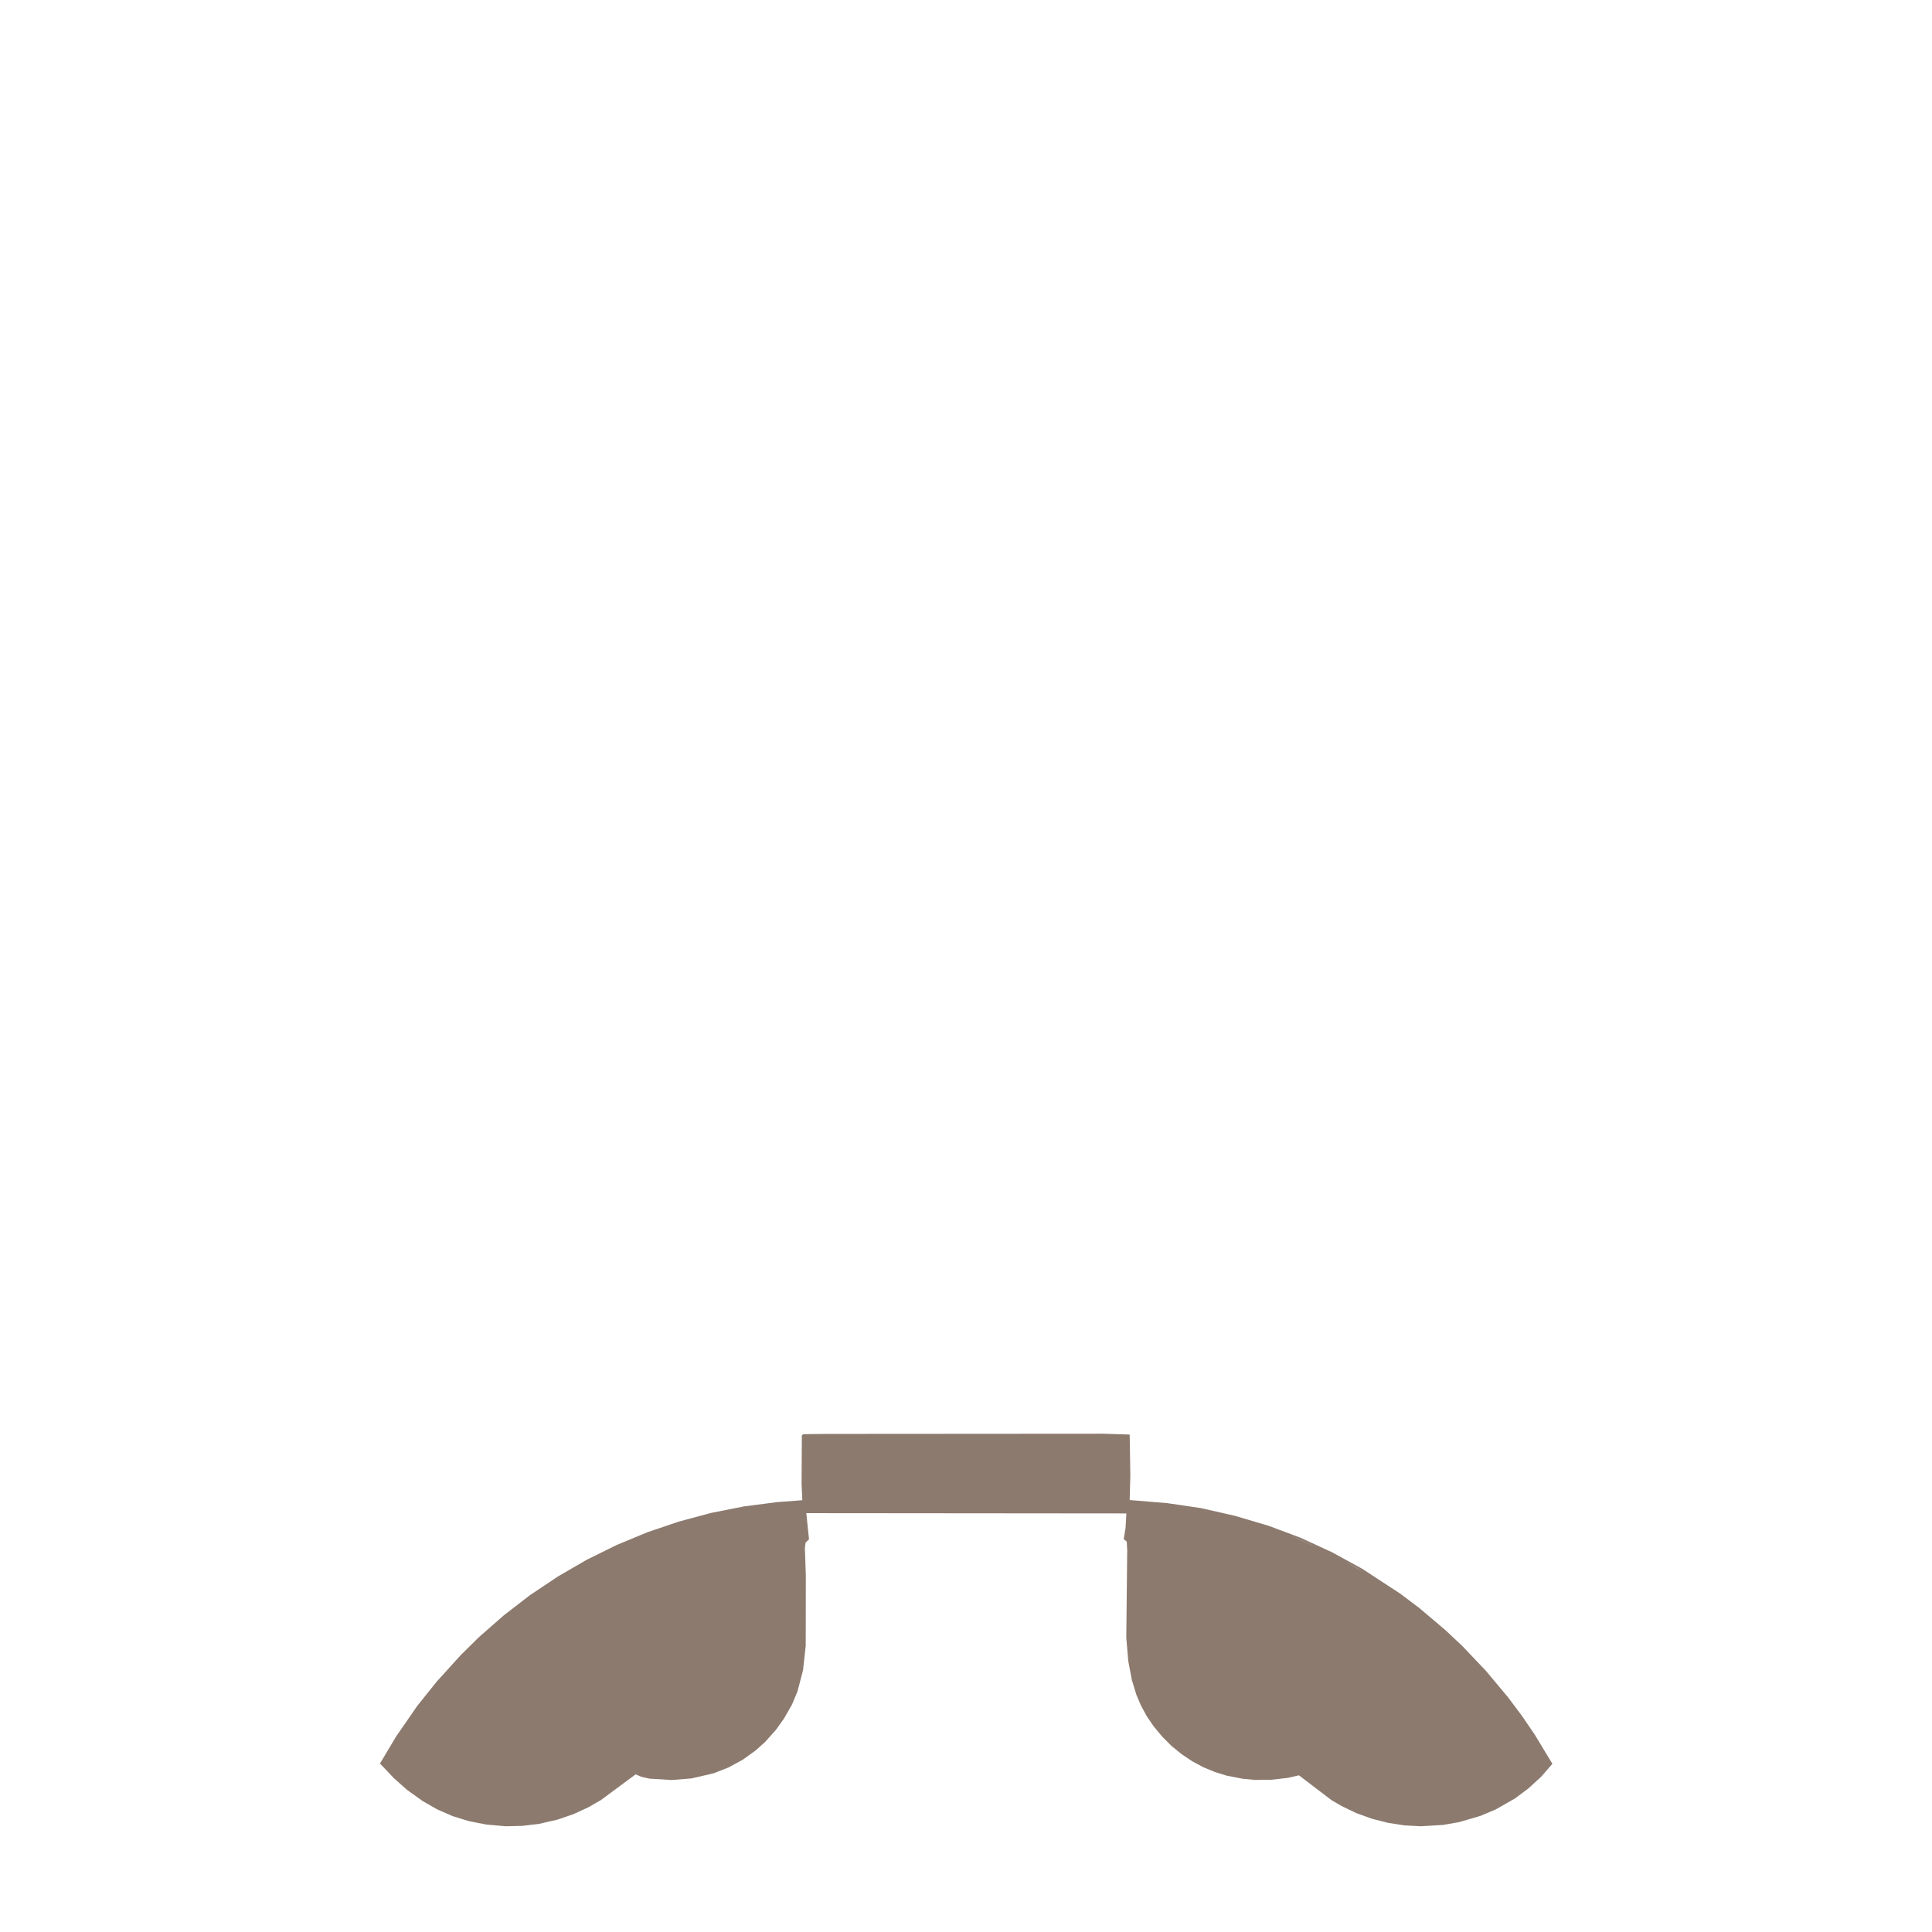
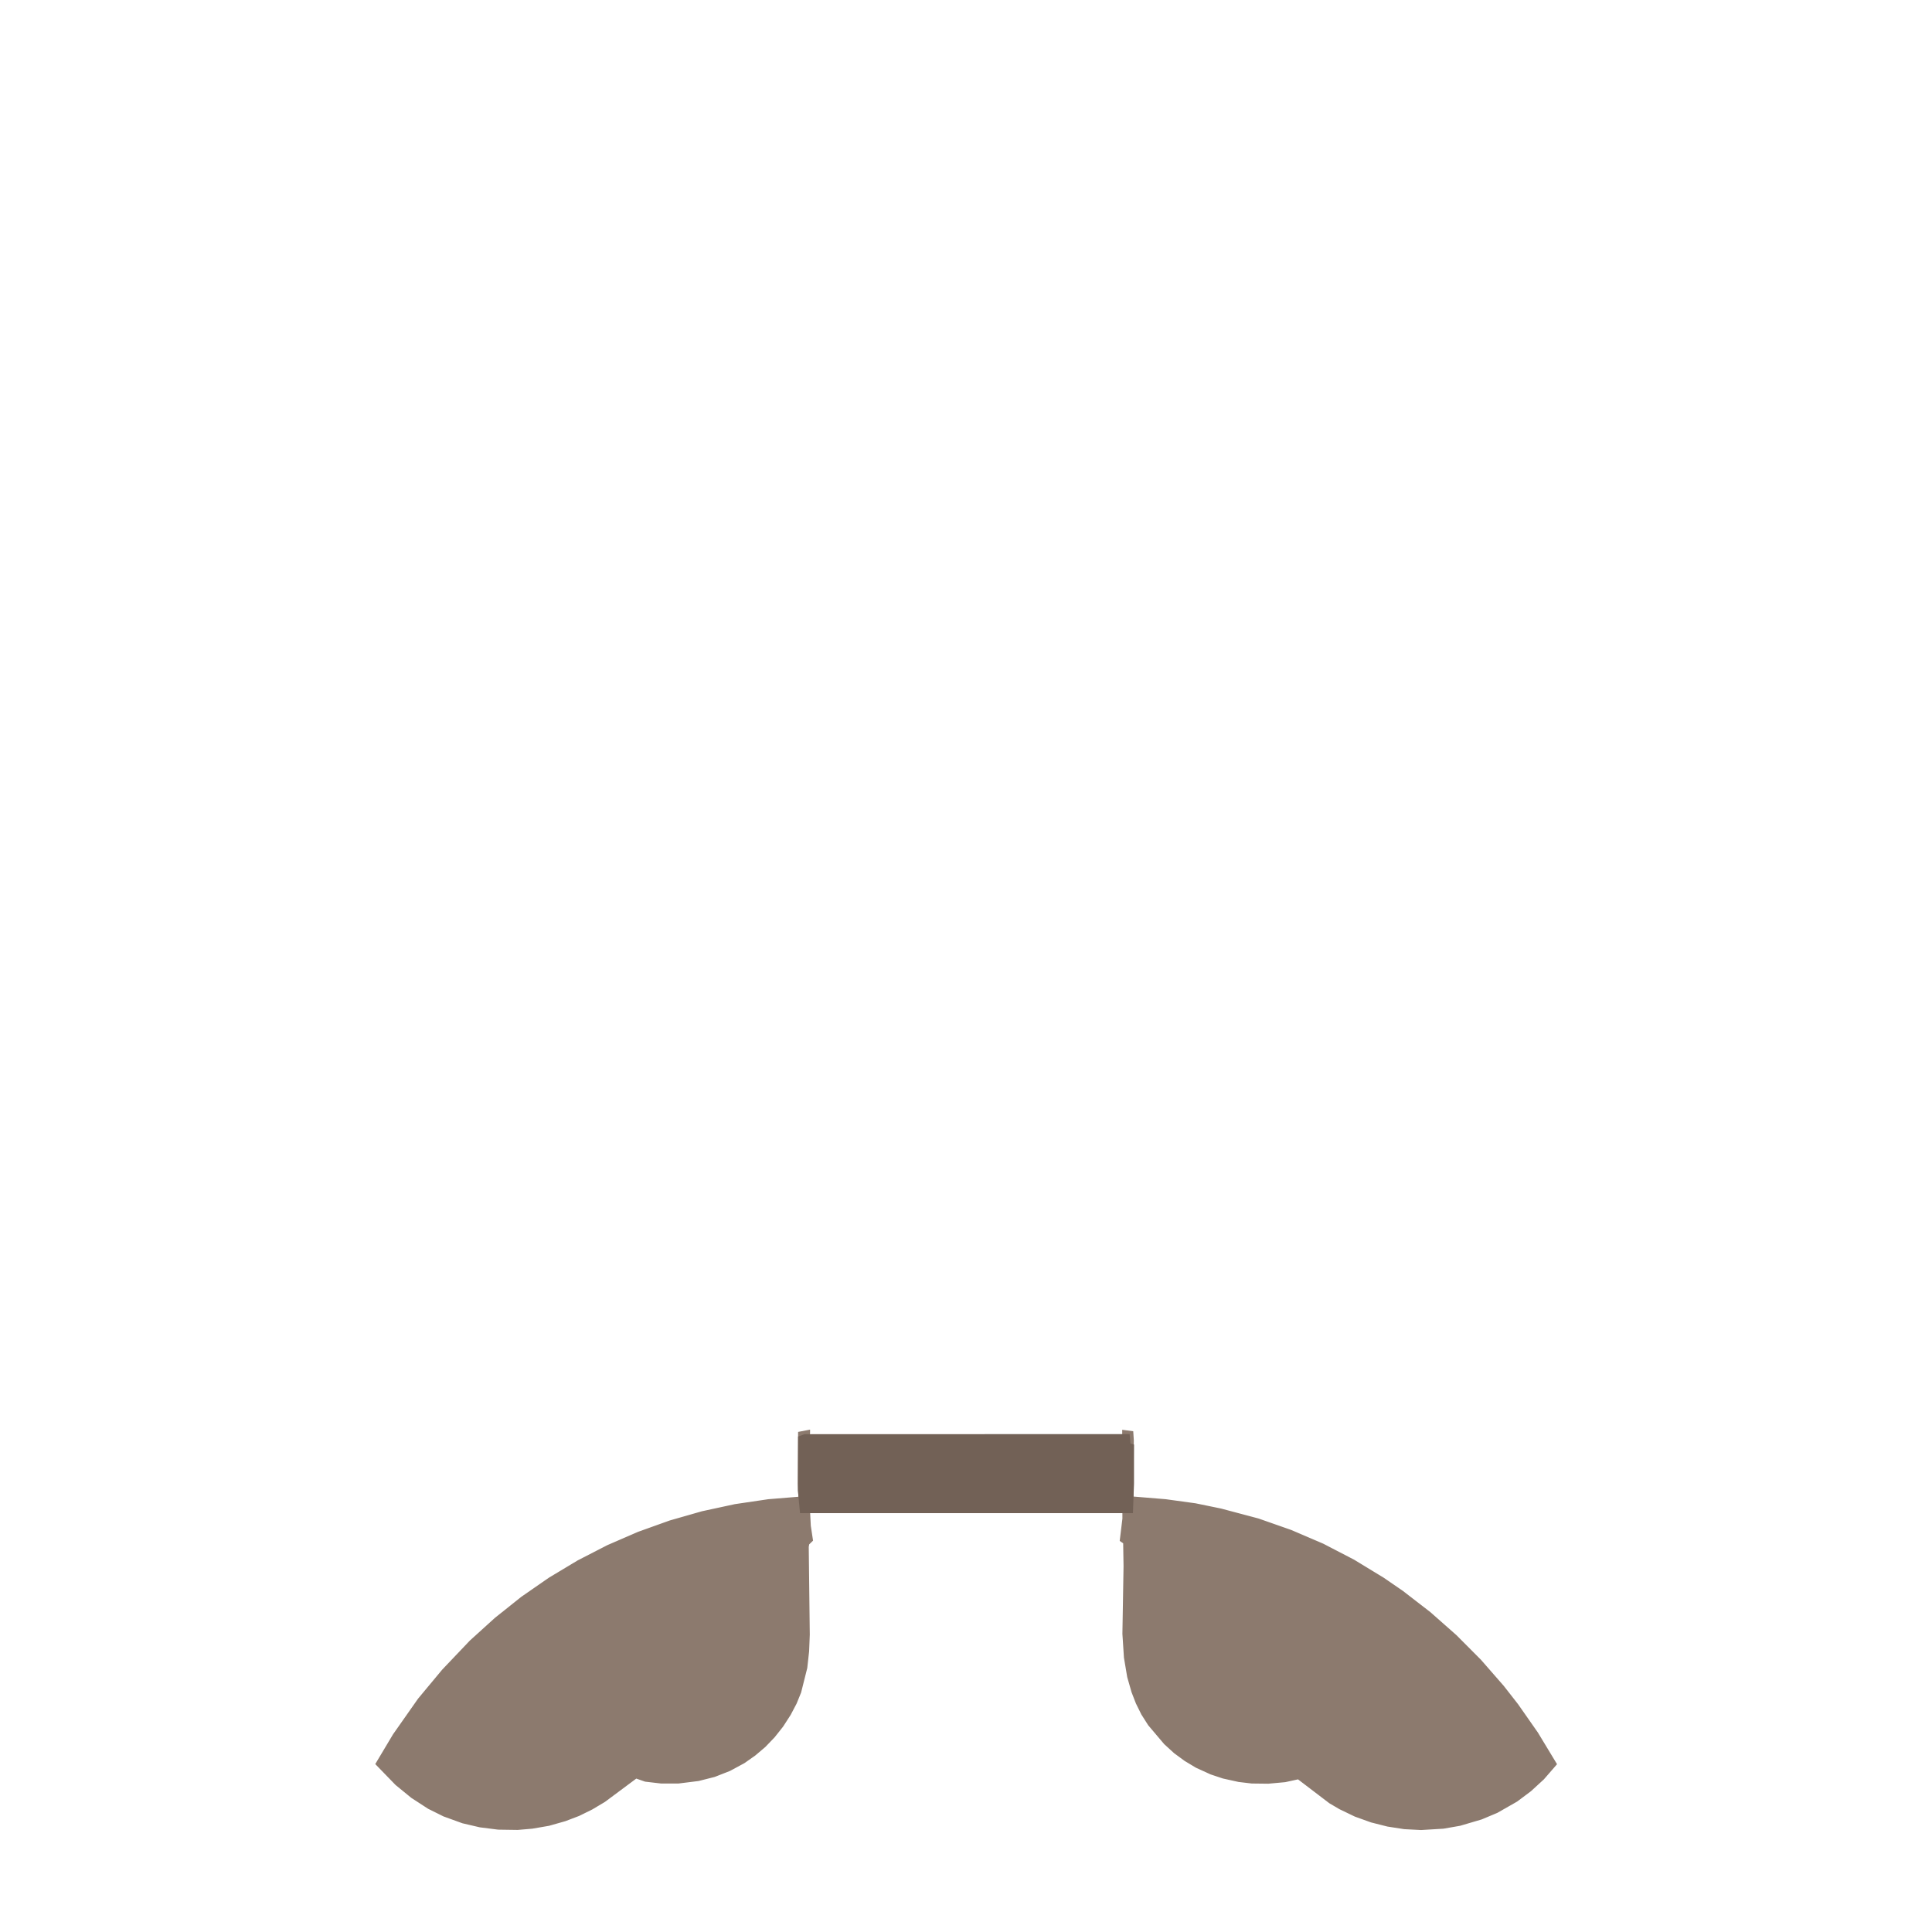
<svg xmlns="http://www.w3.org/2000/svg" version="1.1" viewBox="0 0 2048 2048" width="1024" height="1024">
-   <path transform="translate(0,0)" fill="rgb(140,122,110)" d="M 1194.0 1604.3 L 1193.1 1620.0 L 1191.2 1631.5 L 1194.4 1634.2 L 1194.9 1643.5 L 1193.9 1736.0 L 1196.0 1760.7 L 1199.8 1780.8 L 1204.6 1796.5 L 1209.5 1808.0 L 1215.6 1819.2 L 1223.0 1830.1 L 1232.2 1841.1 L 1242.0 1850.9 L 1252.6 1859.5 L 1263.8 1867.0 L 1275.5 1873.3 L 1287.8 1878.4 L 1300.5 1882.3 L 1317.0 1885.5 L 1330.5 1886.8 L 1347.8 1886.6 L 1365.3 1884.6 L 1376.9 1881.9 L 1411.4 1908.2 L 1421.8 1914.3 L 1437.8 1922.0 L 1454.5 1928.0 L 1471.5 1932.3 L 1488.9 1935.0 L 1506.4 1935.9 L 1529.7 1934.5 L 1546.9 1931.5 L 1569.3 1924.9 L 1585.5 1918.1 L 1606.0 1906.4 L 1620.3 1895.7 L 1633.7 1883.4 L 1645.6 1869.7 L 1626.9 1838.8 L 1613.2 1818.7 L 1598.6 1799.2 L 1575.1 1771.1 L 1549.9 1744.6 L 1532.1 1727.9 L 1504.2 1704.3 L 1484.7 1689.6 L 1443.9 1662.9 L 1411.9 1645.4 L 1378.7 1630.1 L 1344.5 1617.3 L 1309.4 1606.9 L 1272.8 1598.6 L 1237.4 1593.4 L 1197.5 1590.1 L 1198.2 1563.9 L 1197.5 1520.7 L 1169.9 1519.8 L 876.6 1520.0 L 852.0 1520.3 L 850.0 1521.2 L 849.7 1572.7 L 850.5 1590.3 L 823.7 1592.3 L 788.4 1596.9 L 753.6 1603.8 L 719.5 1613.0 L 686.1 1624.3 L 653.6 1637.8 L 622.0 1653.4 L 591.5 1671.1 L 562.1 1690.7 L 534.1 1712.3 L 507.4 1735.7 L 488.3 1754.6 L 463.0 1782.5 L 442.4 1808.2 L 420.0 1840.6 L 402.8 1869.4 L 417.5 1884.9 L 431.2 1897.1 L 448.2 1909.3 L 463.6 1918.1 L 479.9 1925.2 L 497.2 1930.5 L 515.5 1934.1 L 535.9 1935.9 L 553.7 1935.5 L 571.3 1933.4 L 590.9 1928.9 L 607.6 1923.2 L 623.7 1915.8 L 636.9 1908.2 L 673.8 1880.9 L 680.2 1883.6 L 688.3 1885.4 L 711.8 1886.9 L 733.0 1885.2 L 756.4 1879.8 L 772.2 1873.6 L 787.0 1865.6 L 800.8 1855.7 L 811.0 1846.6 L 822.6 1833.6 L 830.9 1822.0 L 839.5 1807.0 L 845.4 1792.9 L 851.3 1770.2 L 854.1 1744.4 L 854.2 1669.6 L 853.2 1640.9 L 853.9 1635.3 L 857.6 1631.7 L 854.7 1604.0 z M 1615.7 1826.9 L 1621.3 1835.0 L 1626.6 1843.3 L 1621.3 1835.0 z M 1601.9 1807.8 L 1604.3 1811.0 L 1605.7 1812.9 L 1604.3 1811.0 z M 1579.9 1780.4 L 1586.2 1787.9 L 1588.9 1791.2 L 1586.2 1787.9 z M 1553.5 1751.6 L 1553.5 1751.6 L 1560.3 1758.6 z M 1560.3 1758.6 L 1567.0 1765.7 L 1570.4 1769.6 L 1567.0 1765.7 z M 1514.4 1715.5 L 1517.8 1718.3 L 1522.1 1722.0 L 1517.8 1718.3 z M 1507.5 1709.8 L 1502.7 1706.0 L 1491.9 1697.6 L 1502.7 1706.0 z M 1482.9 1691.0 L 1479.3 1688.4 L 1467.8 1680.5 L 1479.3 1688.4 z M 1425.2 1654.8 L 1438.1 1662.0 L 1446.5 1667.0 z M 1446.5 1667.0 L 1454.9 1672.1 L 1457.7 1673.9 L 1454.9 1672.1 z M 1367.0 1627.6 L 1376.2 1631.4 L 1385.3 1635.3 L 1394.4 1639.3 z M 1367.0 1627.6 L 1357.7 1624.1 L 1350.4 1621.4 L 1357.7 1624.1 z M 1338.4 1617.3 L 1338.4 1617.3 L 1338.8 1617.5 z M 1335.9 1616.6 L 1336.6 1616.8 L 1336.9 1616.9 L 1336.6 1616.8 z M 1335.2 1616.3 L 1334.4 1616.1 L 1332.7 1615.6 L 1334.4 1616.1 z M 1329.8 1614.8 L 1329.8 1614.8 L 1330.3 1615.0 z M 1326.8 1613.9 L 1327.8 1614.2 L 1328.1 1614.3 L 1327.8 1614.2 z M 1323.5 1613.0 L 1324.6 1613.3 L 1325.3 1613.5 L 1324.6 1613.3 z M 1320.5 1612.2 L 1321.3 1612.4 L 1322.4 1612.7 L 1321.3 1612.4 z M 1317.9 1611.4 L 1317.9 1611.4 L 1318.3 1611.5 z M 1313.8 1610.2 L 1314.5 1610.4 L 1315.3 1610.6 L 1314.5 1610.4 z M 1310.2 1609.1 L 1310.2 1609.1 L 1311.0 1609.3 z M 1307.1 1608.1 L 1308.1 1608.4 L 1308.2 1608.4 L 1308.1 1608.4 z M 1304.4 1607.1 L 1305.2 1607.5 L 1305.8 1607.7 L 1305.2 1607.5 z M 1304.4 1607.1 L 1303.5 1606.8 L 1303.2 1606.7 L 1303.5 1606.8 z M 1300.3 1605.6 L 1301.2 1606.0 L 1300.6 1605.7 z M 1299.4 1605.2 L 1299.4 1605.2 L 1299.5 1605.2 z M 1297.8 1604.3 L 1298.4 1604.7 L 1298.1 1604.5 z" />
+   <path transform="translate(0,0)" fill="rgb(140,122,110)" stroke="rgb(140,122,110)" stroke-width="8.0" d="M 422.0 1889.2 L 438.4 1902.6 L 455.8 1913.9 L 471.7 1921.8 L 491.3 1928.9 L 509.3 1933.1 L 528.3 1935.5 L 548.6 1935.8 L 563.8 1934.5 L 581.2 1931.5 L 598.1 1926.7 L 612.3 1921.3 L 625.9 1914.6 L 639.0 1906.8 L 673.8 1880.9 L 684.7 1884.7 L 701.0 1886.6 L 719.0 1886.6 L 739.8 1884.0 L 756.4 1879.8 L 772.2 1873.6 L 787.0 1865.6 L 798.1 1857.8 L 808.5 1849.0 L 818.1 1839.0 L 826.9 1827.9 L 834.7 1815.8 L 840.8 1804.2 L 845.4 1792.9 L 851.8 1767.4 L 853.7 1750.2 L 854.4 1732.8 L 853.3 1639.4 L 854.1 1635.1 L 857.6 1631.7 L 855.5 1617.8 L 854.4 1596.3 L 854.7 1520.3 L 850.0 1521.2 L 849.7 1572.7 L 850.5 1590.3 L 814.9 1593.2 L 779.7 1598.4 L 745.0 1605.9 L 711.1 1615.6 L 677.9 1627.5 L 645.6 1641.5 L 614.3 1657.6 L 584.0 1675.8 L 555.0 1695.9 L 527.3 1718.0 L 500.9 1741.9 L 471.7 1772.6 L 446.4 1803.0 L 420.0 1840.6 L 402.8 1869.4 z M 1193.8 1610.0 L 1191.2 1631.5 L 1193.8 1633.3 L 1194.6 1635.2 L 1195.0 1660.3 L 1193.8 1731.9 L 1195.4 1756.7 L 1198.8 1776.9 L 1203.3 1792.6 L 1207.8 1804.2 L 1213.4 1815.5 L 1220.4 1826.5 L 1237.0 1846.1 L 1247.2 1855.4 L 1258.1 1863.4 L 1269.6 1870.3 L 1284.7 1877.2 L 1297.3 1881.4 L 1313.6 1885.0 L 1327.1 1886.6 L 1344.3 1886.8 L 1361.8 1885.2 L 1376.9 1881.9 L 1411.4 1908.2 L 1421.8 1914.3 L 1437.8 1922.0 L 1454.5 1928.0 L 1471.5 1932.3 L 1488.9 1935.0 L 1506.4 1935.9 L 1529.7 1934.5 L 1546.9 1931.5 L 1569.3 1924.9 L 1585.5 1918.1 L 1606.0 1906.4 L 1620.3 1895.7 L 1633.7 1883.4 L 1645.6 1869.7 L 1626.9 1838.8 L 1606.0 1808.9 L 1591.0 1789.7 L 1566.9 1762.1 L 1541.1 1736.2 L 1513.7 1712.0 L 1484.7 1689.6 L 1464.6 1675.8 L 1433.4 1656.8 L 1401.0 1640.0 L 1367.4 1625.6 L 1332.9 1613.5 L 1293.4 1603.0 L 1266.6 1597.5 L 1235.3 1593.2 L 1197.5 1590.1 L 1197.9 1526.9 L 1197.5 1520.7 L 1193.6 1520.2 z M 1626.6 1843.3 L 1615.7 1826.9 L 1621.3 1835.0 z M 1605.7 1812.9 L 1601.9 1807.8 L 1604.3 1811.0 z M 1588.9 1791.2 L 1579.9 1780.4 L 1586.2 1787.9 z M 1567.0 1765.7 L 1570.4 1769.6 L 1567.0 1765.7 L 1560.3 1758.6 z M 1553.5 1751.6 L 1553.5 1751.6 L 1560.3 1758.6 z M 1522.1 1722.0 L 1514.4 1715.5 L 1517.8 1718.3 z M 1507.5 1709.8 L 1491.9 1697.6 L 1495.0 1700.0 z M 1482.9 1691.0 L 1467.8 1680.5 L 1471.3 1682.8 z M 1429.5 1657.1 L 1438.1 1662.0 L 1446.5 1667.0 L 1425.2 1654.8 z M 1454.9 1672.1 L 1457.7 1673.9 L 1454.9 1672.1 L 1446.5 1667.0 z M 1367.0 1627.6 L 1350.4 1621.4 L 1357.7 1624.1 z M 1376.2 1631.4 L 1385.3 1635.3 L 1394.4 1639.3 L 1367.0 1627.6 z M 1338.8 1617.5 L 1338.1 1617.2 L 1338.4 1617.3 z M 1336.9 1616.9 L 1335.9 1616.6 L 1336.6 1616.8 z M 1335.2 1616.3 L 1332.7 1615.6 L 1333.5 1615.9 z M 1330.3 1615.0 L 1329.4 1614.7 L 1329.8 1614.8 z M 1326.8 1613.9 L 1328.1 1614.3 L 1327.8 1614.2 z M 1323.5 1613.0 L 1325.3 1613.5 L 1324.6 1613.3 z M 1320.5 1612.2 L 1322.4 1612.7 L 1321.3 1612.4 z M 1317.6 1611.3 L 1318.3 1611.5 L 1317.9 1611.4 z M 1313.8 1610.2 L 1315.3 1610.6 L 1314.5 1610.4 z M 1309.9 1609.0 L 1311.0 1609.3 L 1310.2 1609.1 z M 1307.1 1608.1 L 1308.2 1608.4 L 1308.1 1608.4 z M 1303.5 1606.8 L 1303.2 1606.7 L 1304.4 1607.1 z M 1305.2 1607.5 L 1305.8 1607.7 L 1305.2 1607.5 L 1304.4 1607.1 z M 1300.3 1605.6 L 1301.3 1606.0 L 1300.6 1605.7 z M 1299.3 1605.1 L 1299.5 1605.2 L 1299.4 1605.2 z M 1297.8 1604.3 L 1298.5 1604.7 L 1298.1 1604.5 z" />
+   <path transform="translate(0,0)" fill="rgb(114,97,86)" stroke="rgb(114,97,86)" stroke-width="8.0" d="M 850.0 1525.6 L 849.8 1579.8 L 851.7 1600.0 L 1197.1 1600.0 L 1198.1 1572.7 L 1198.1 1534.3 L 1196.0 1533.7 L 1194.5 1532.0 L 1193.8 1524.2 L 853.5 1524.3 z" />
</svg>
